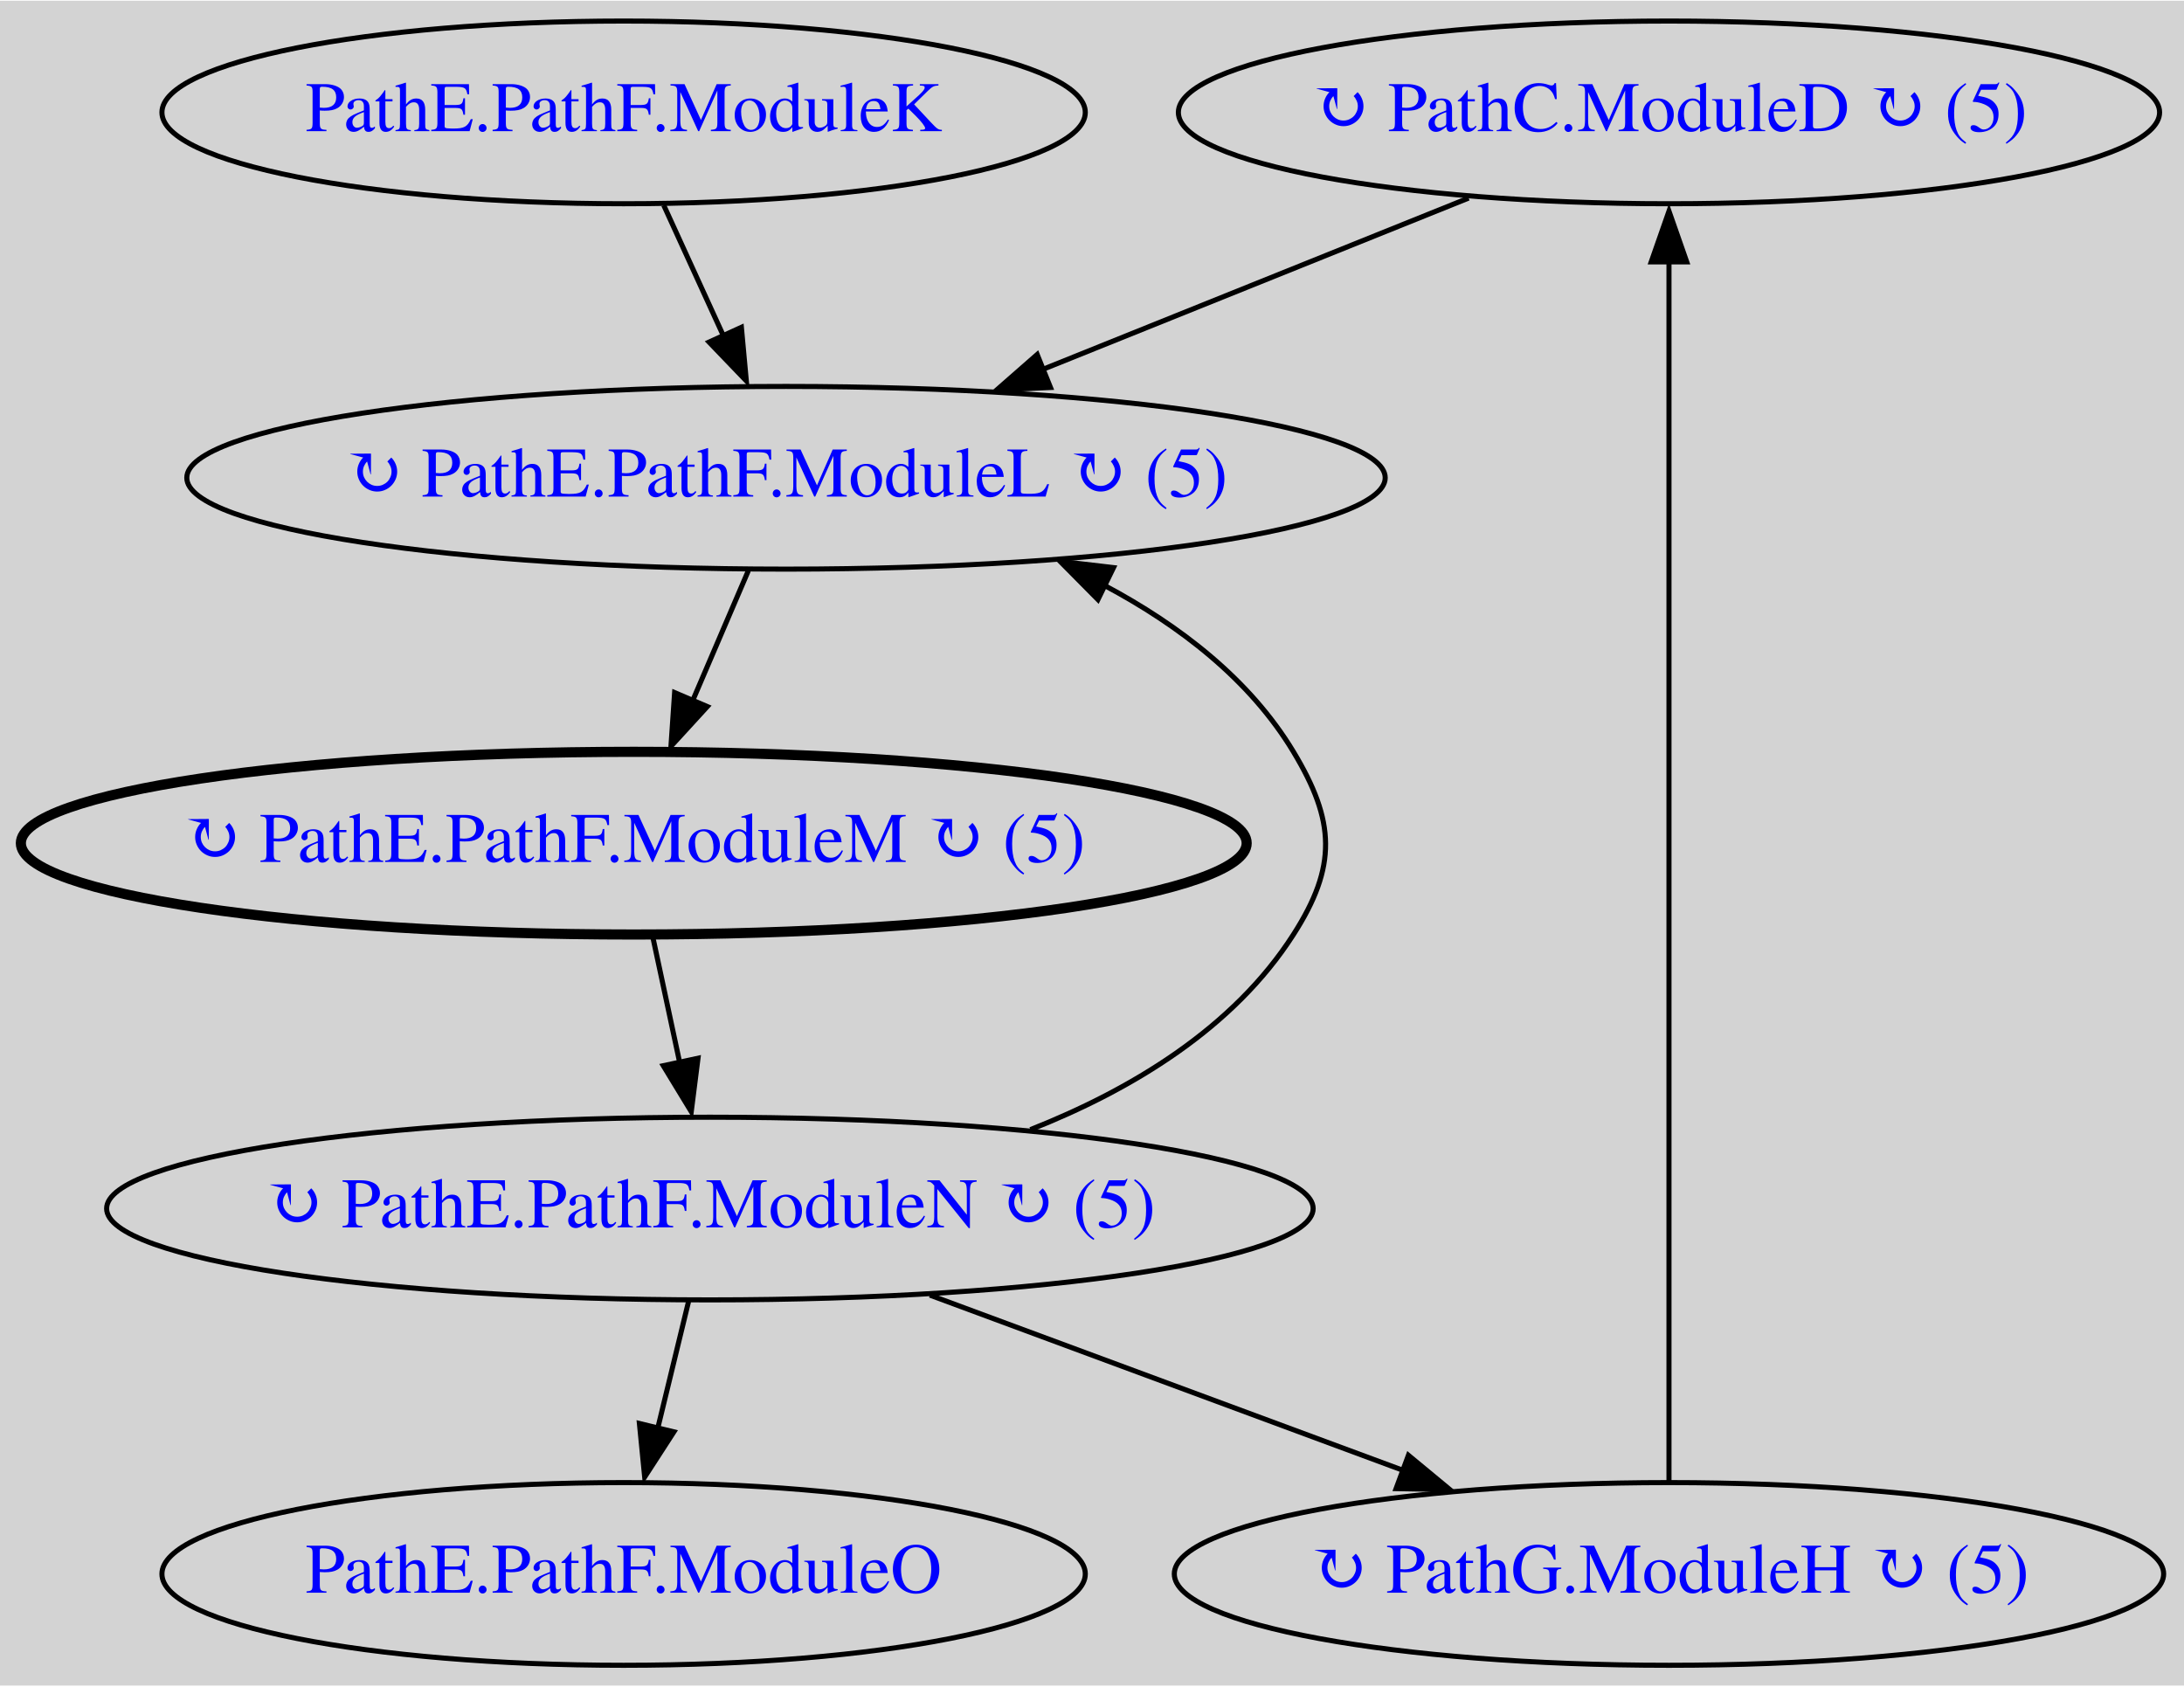
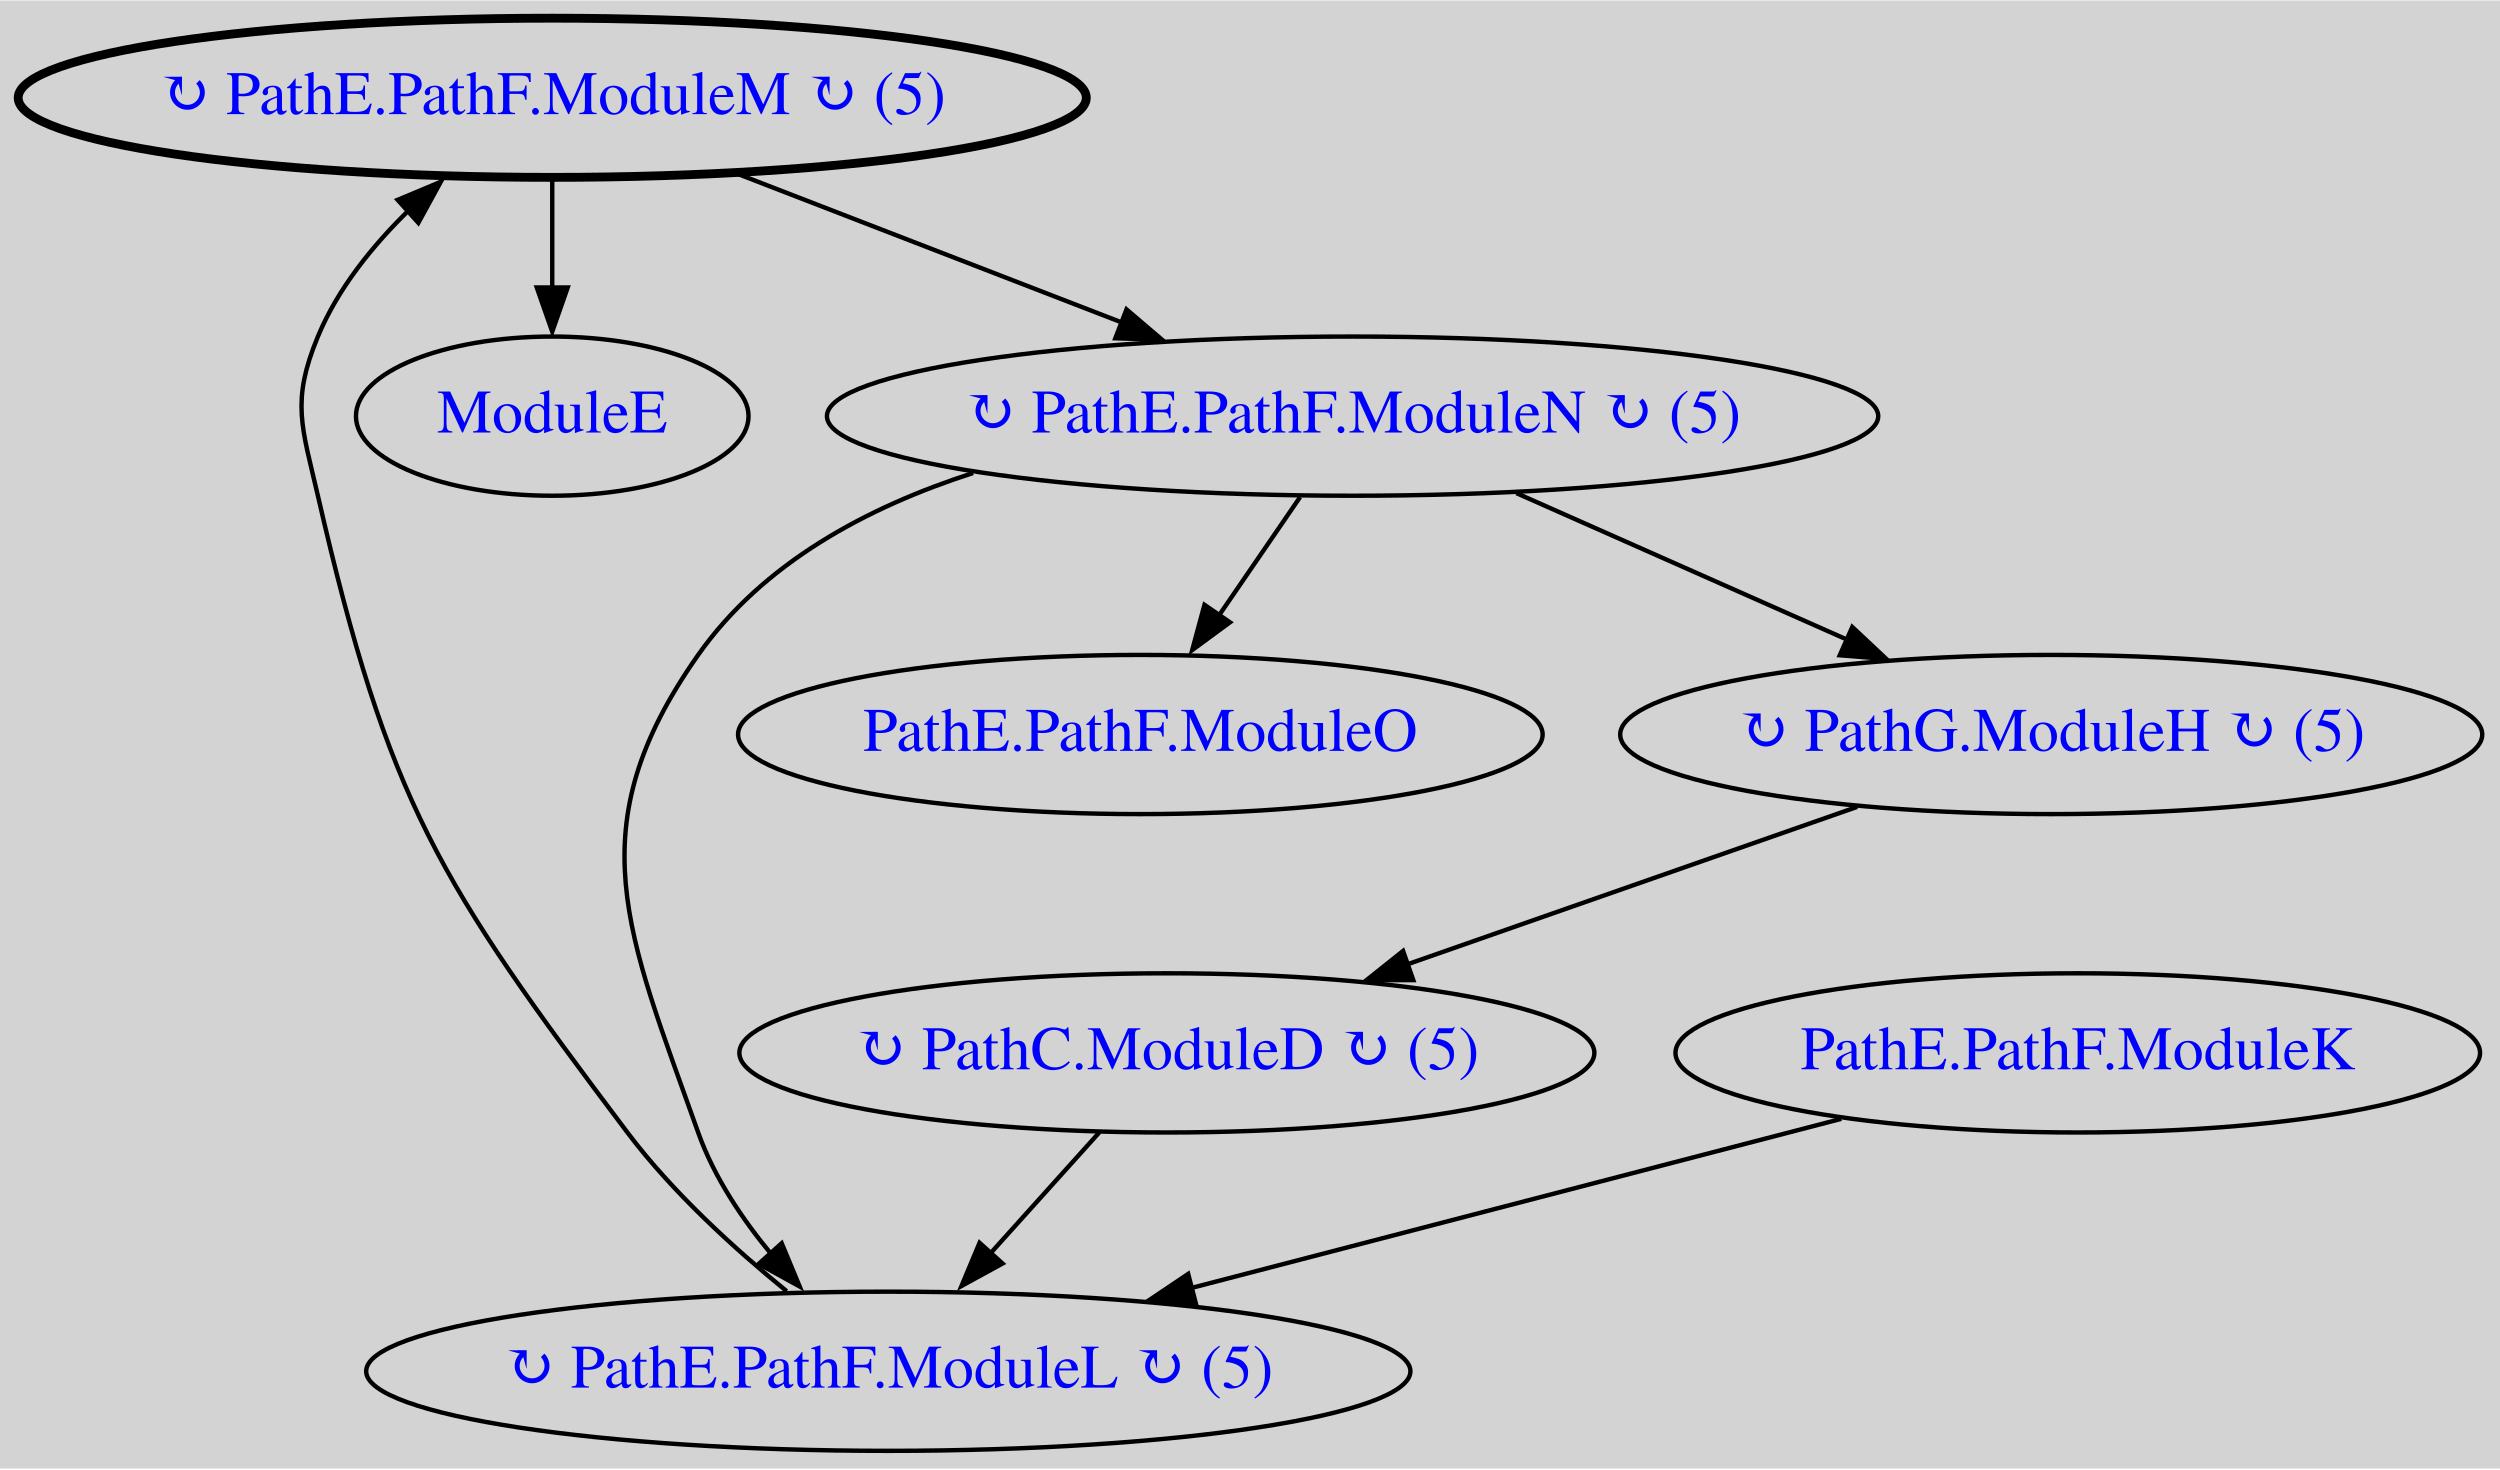
- <svg xmlns="http://www.w3.org/2000/svg" xmlns:xlink="http://www.w3.org/1999/xlink" width="430pt" height="332pt" viewBox="0.00 0.00 430.38 332.00">
+ <svg xmlns="http://www.w3.org/2000/svg" xmlns:xlink="http://www.w3.org/1999/xlink" width="565pt" height="332pt" viewBox="0.00 0.00 565.38 332.00">
  <g id="graph0" class="graph" transform="scale(1 1) rotate(0) translate(4 328)">
-     <polygon fill="lightgray" stroke="none" points="-4,4 -4,-328 426.38,-328 426.38,4 -4,4" />
+     <polygon fill="lightgray" stroke="none" points="-4,4 -4,-328 561.38,-328 561.38,4 -4,4" />
    <g id="node1" class="node">
      <g id="a_node1">
-         <a xlink:href="local-PathC.ModuleD.html" xlink:title="↻ PathC.ModuleD ↻ (5)">
-           <ellipse fill="none" stroke="black" cx="324.89" cy="-306" rx="96.68" ry="18" />
-           <text text-anchor="middle" x="324.89" y="-302.3" font-family="Times,serif" font-size="14.00" fill="blue">↻ PathC.ModuleD ↻ (5)</text>
+         <a xlink:href="local-ModuleE.html" xlink:title="ModuleE">
+           <ellipse fill="none" stroke="black" cx="120.89" cy="-234" rx="44.39" ry="18" />
+           <text text-anchor="middle" x="120.89" y="-230.3" font-family="Times,serif" font-size="14.00" fill="blue">ModuleE</text>
        </a>
      </g>
    </g>
-     <g id="node3" class="node">
-       <g id="a_node3">
+     <g id="node2" class="node">
+       <g id="a_node2">
+         <a xlink:href="local-PathC.ModuleD.html" xlink:title="↻ PathC.ModuleD ↻ (5)">
+           <ellipse fill="none" stroke="black" cx="259.89" cy="-90" rx="96.68" ry="18" />
+           <text text-anchor="middle" x="259.89" y="-86.3" font-family="Times,serif" font-size="14.00" fill="blue">↻ PathC.ModuleD ↻ (5)</text>
+         </a>
+       </g>
+     </g>
+     <g id="node4" class="node">
+       <g id="a_node4">
        <a xlink:href="local-PathE.PathF.ModuleL.html" xlink:title="↻ PathE.PathF.ModuleL ↻ (5)">
-           <ellipse fill="none" stroke="black" cx="150.89" cy="-234" rx="118.08" ry="18" />
-           <text text-anchor="middle" x="150.89" y="-230.3" font-family="Times,serif" font-size="14.00" fill="blue">↻ PathE.PathF.ModuleL ↻ (5)</text>
+           <ellipse fill="none" stroke="black" cx="196.89" cy="-18" rx="118.08" ry="18" />
+           <text text-anchor="middle" x="196.89" y="-14.3" font-family="Times,serif" font-size="14.00" fill="blue">↻ PathE.PathF.ModuleL ↻ (5)</text>
        </a>
      </g>
    </g>
    <g id="edge1" class="edge">
-       <path fill="none" stroke="black" d="M285.41,-289.12C260.51,-279.1 228.13,-266.07 201.37,-255.31" />
-       <polygon fill="black" stroke="black" points="203.01,-251.79 192.42,-251.31 200.39,-258.29 203.01,-251.79" />
+       <path fill="none" stroke="black" d="M244.64,-72.05C237.17,-63.75 228.01,-53.58 219.73,-44.38" />
+       <polygon fill="black" stroke="black" points="222.73,-42.37 213.44,-37.28 217.53,-47.05 222.73,-42.37" />
    </g>
-     <g id="node2" class="node">
-       <g id="a_node2">
+     <g id="node3" class="node">
+       <g id="a_node3">
        <a xlink:href="local-PathE.PathF.ModuleK.html" xlink:title="PathE.PathF.ModuleK">
-           <ellipse fill="none" stroke="black" cx="118.89" cy="-306" rx="90.98" ry="18" />
-           <text text-anchor="middle" x="118.89" y="-302.3" font-family="Times,serif" font-size="14.00" fill="blue">PathE.PathF.ModuleK</text>
+           <ellipse fill="none" stroke="black" cx="465.89" cy="-90" rx="90.98" ry="18" />
+           <text text-anchor="middle" x="465.89" y="-86.3" font-family="Times,serif" font-size="14.00" fill="blue">PathE.PathF.ModuleK</text>
        </a>
      </g>
    </g>
    <g id="edge2" class="edge">
-       <path fill="none" stroke="black" d="M126.8,-287.7C130.36,-279.9 134.66,-270.51 138.62,-261.83" />
-       <polygon fill="black" stroke="black" points="142.1,-263.65 143.07,-253.1 135.73,-260.74 142.1,-263.65" />
+       <path fill="none" stroke="black" d="M412.42,-75.09C370.2,-64.1 311,-48.7 265.33,-36.81" />
+       <polygon fill="black" stroke="black" points="266.47,-33.23 255.91,-34.1 264.71,-40.01 266.47,-33.23" />
    </g>
-     <g id="node4" class="node">
-       <g id="a_node4">
+     <g id="node5" class="node">
+       <g id="a_node5">
        <a xlink:href="local-PathE.PathF.ModuleM.html" xlink:title="↻ PathE.PathF.ModuleM ↻ (5)">
-           <ellipse fill="none" stroke="black" stroke-width="2" cx="120.89" cy="-162" rx="120.78" ry="18" />
-           <text text-anchor="middle" x="120.89" y="-158.3" font-family="Times,serif" font-size="14.00" fill="blue">↻ PathE.PathF.ModuleM ↻ (5)</text>
+           <ellipse fill="none" stroke="black" stroke-width="2" cx="120.89" cy="-306" rx="120.78" ry="18" />
+           <text text-anchor="middle" x="120.89" y="-302.3" font-family="Times,serif" font-size="14.00" fill="blue">↻ PathE.PathF.ModuleM ↻ (5)</text>
        </a>
      </g>
    </g>
    <g id="edge3" class="edge">
-       <path fill="none" stroke="black" d="M143.47,-215.7C140.17,-207.98 136.19,-198.71 132.51,-190.11" />
-       <polygon fill="black" stroke="black" points="135.38,-188.92 128.22,-181.1 128.94,-191.67 135.38,-188.92" />
+       <path fill="none" stroke="black" d="M173.91,-36.1C162.1,-45.71 148.08,-58.47 137.89,-72 95.07,-128.83 83.85,-146.65 67.89,-216 64.3,-231.59 61.77,-237.22 67.89,-252 72.38,-262.84 80.28,-272.62 88.64,-280.74" />
+       <polygon fill="black" stroke="black" points="85.92,-282.91 95.69,-287 90.61,-277.71 85.92,-282.91" />
    </g>
-     <g id="node5" class="node">
-       <g id="a_node5">
+     <g id="edge4" class="edge">
+       <path fill="none" stroke="black" d="M120.89,-287.7C120.89,-280.24 120.89,-271.32 120.89,-262.97" />
+       <polygon fill="black" stroke="black" points="124.39,-263.1 120.89,-253.1 117.39,-263.1 124.39,-263.1" />
+     </g>
+     <g id="node6" class="node">
+       <g id="a_node6">
        <a xlink:href="local-PathE.PathF.ModuleN.html" xlink:title="↻ PathE.PathF.ModuleN ↻ (5)">
-           <ellipse fill="none" stroke="black" cx="135.89" cy="-90" rx="118.88" ry="18" />
-           <text text-anchor="middle" x="135.89" y="-86.3" font-family="Times,serif" font-size="14.00" fill="blue">↻ PathE.PathF.ModuleN ↻ (5)</text>
+           <ellipse fill="none" stroke="black" cx="301.89" cy="-234" rx="118.88" ry="18" />
+           <text text-anchor="middle" x="301.89" y="-230.3" font-family="Times,serif" font-size="14.00" fill="blue">↻ PathE.PathF.ModuleN ↻ (5)</text>
        </a>
      </g>
    </g>
-     <g id="edge4" class="edge">
-       <path fill="none" stroke="black" d="M124.6,-143.7C126.21,-136.15 128.15,-127.12 129.96,-118.68" />
-       <polygon fill="black" stroke="black" points="133.55,-119.62 132.22,-109.1 126.71,-118.15 133.55,-119.62" />
-     </g>
    <g id="edge5" class="edge">
-       <path fill="none" stroke="black" d="M199.05,-105.55C219.1,-113.47 239.1,-125.58 250.89,-144 259.52,-157.47 259.14,-166.29 250.89,-180 242.29,-194.29 228.39,-204.94 213.66,-212.78" />
-       <polygon fill="black" stroke="black" points="212.36,-210 204.91,-217.53 215.43,-216.3 212.36,-210" />
-     </g>
-     <g id="node6" class="node">
-       <g id="a_node6">
-         <a xlink:href="local-PathE.PathF.ModuleO.html" xlink:title="PathE.PathF.ModuleO">
-           <ellipse fill="none" stroke="black" cx="118.89" cy="-18" rx="90.98" ry="18" />
-           <text text-anchor="middle" x="118.89" y="-14.3" font-family="Times,serif" font-size="14.00" fill="blue">PathE.PathF.ModuleO</text>
-         </a>
-       </g>
+       <path fill="none" stroke="black" d="M162.87,-288.76C188.71,-278.77 222.03,-265.88 249.58,-255.23" />
+       <polygon fill="black" stroke="black" points="250.76,-258.14 258.82,-251.27 248.23,-251.61 250.76,-258.14" />
    </g>
    <g id="edge6" class="edge">
-       <path fill="none" stroke="black" d="M131.69,-71.7C129.85,-64.15 127.66,-55.12 125.61,-46.68" />
-       <polygon fill="black" stroke="black" points="128.8,-46 123.04,-37.1 122,-47.65 128.8,-46" />
+       <path fill="none" stroke="black" d="M216.07,-221.14C192.03,-213.42 168.5,-200.75 153.89,-180 126.26,-140.75 137.85,-117.24 153.89,-72 157.48,-61.89 163.9,-52.3 170.72,-44.13" />
+       <polygon fill="black" stroke="black" points="172.78,-46.95 176.85,-37.16 167.57,-42.28 172.78,-46.95" />
    </g>
    <g id="node7" class="node">
      <g id="a_node7">
-         <a xlink:href="local-PathG.ModuleH.html" xlink:title="↻ PathG.ModuleH ↻ (5)">
-           <ellipse fill="none" stroke="black" cx="324.89" cy="-18" rx="97.48" ry="18" />
-           <text text-anchor="middle" x="324.89" y="-14.3" font-family="Times,serif" font-size="14.00" fill="blue">↻ PathG.ModuleH ↻ (5)</text>
+         <a xlink:href="local-PathE.PathF.ModuleO.html" xlink:title="PathE.PathF.ModuleO">
+           <ellipse fill="none" stroke="black" cx="253.89" cy="-162" rx="90.98" ry="18" />
+           <text text-anchor="middle" x="253.89" y="-158.3" font-family="Times,serif" font-size="14.00" fill="blue">PathE.PathF.ModuleO</text>
        </a>
      </g>
    </g>
    <g id="edge7" class="edge">
-       <path fill="none" stroke="black" d="M179.25,-72.94C207.03,-62.65 243.26,-49.23 272.63,-38.36" />
-       <polygon fill="black" stroke="black" points="273.54,-41.38 281.71,-34.62 271.11,-34.81 273.54,-41.38" />
+       <path fill="none" stroke="black" d="M290.02,-215.7C284.5,-207.64 277.82,-197.89 271.71,-188.98" />
+       <polygon fill="black" stroke="black" points="274.16,-187.37 265.62,-181.1 268.39,-191.33 274.16,-187.37" />
+     </g>
+     <g id="node8" class="node">
+       <g id="a_node8">
+         <a xlink:href="local-PathG.ModuleH.html" xlink:title="↻ PathG.ModuleH ↻ (5)">
+           <ellipse fill="none" stroke="black" cx="459.89" cy="-162" rx="97.48" ry="18" />
+           <text text-anchor="middle" x="459.89" y="-158.3" font-family="Times,serif" font-size="14.00" fill="blue">↻ PathG.ModuleH ↻ (5)</text>
+         </a>
+       </g>
    </g>
    <g id="edge8" class="edge">
-       <path fill="none" stroke="black" d="M324.89,-36.23C324.89,-83.94 324.89,-218.09 324.89,-276.84" />
-       <polygon fill="black" stroke="black" points="321.39,-276.54 324.89,-286.54 328.39,-276.54 321.39,-276.54" />
+       <path fill="none" stroke="black" d="M338.93,-216.59C361.28,-206.69 389.94,-193.99 413.75,-183.44" />
+       <polygon fill="black" stroke="black" points="414.9,-186.32 422.62,-179.07 412.06,-179.92 414.9,-186.32" />
+     </g>
+     <g id="edge9" class="edge">
+       <path fill="none" stroke="black" d="M416,-145.64C386.01,-135.14 346.07,-121.16 314.1,-109.97" />
+       <polygon fill="black" stroke="black" points="315.62,-106.45 305.02,-106.45 313.31,-113.05 315.62,-106.45" />
    </g>
  </g>
</svg>
